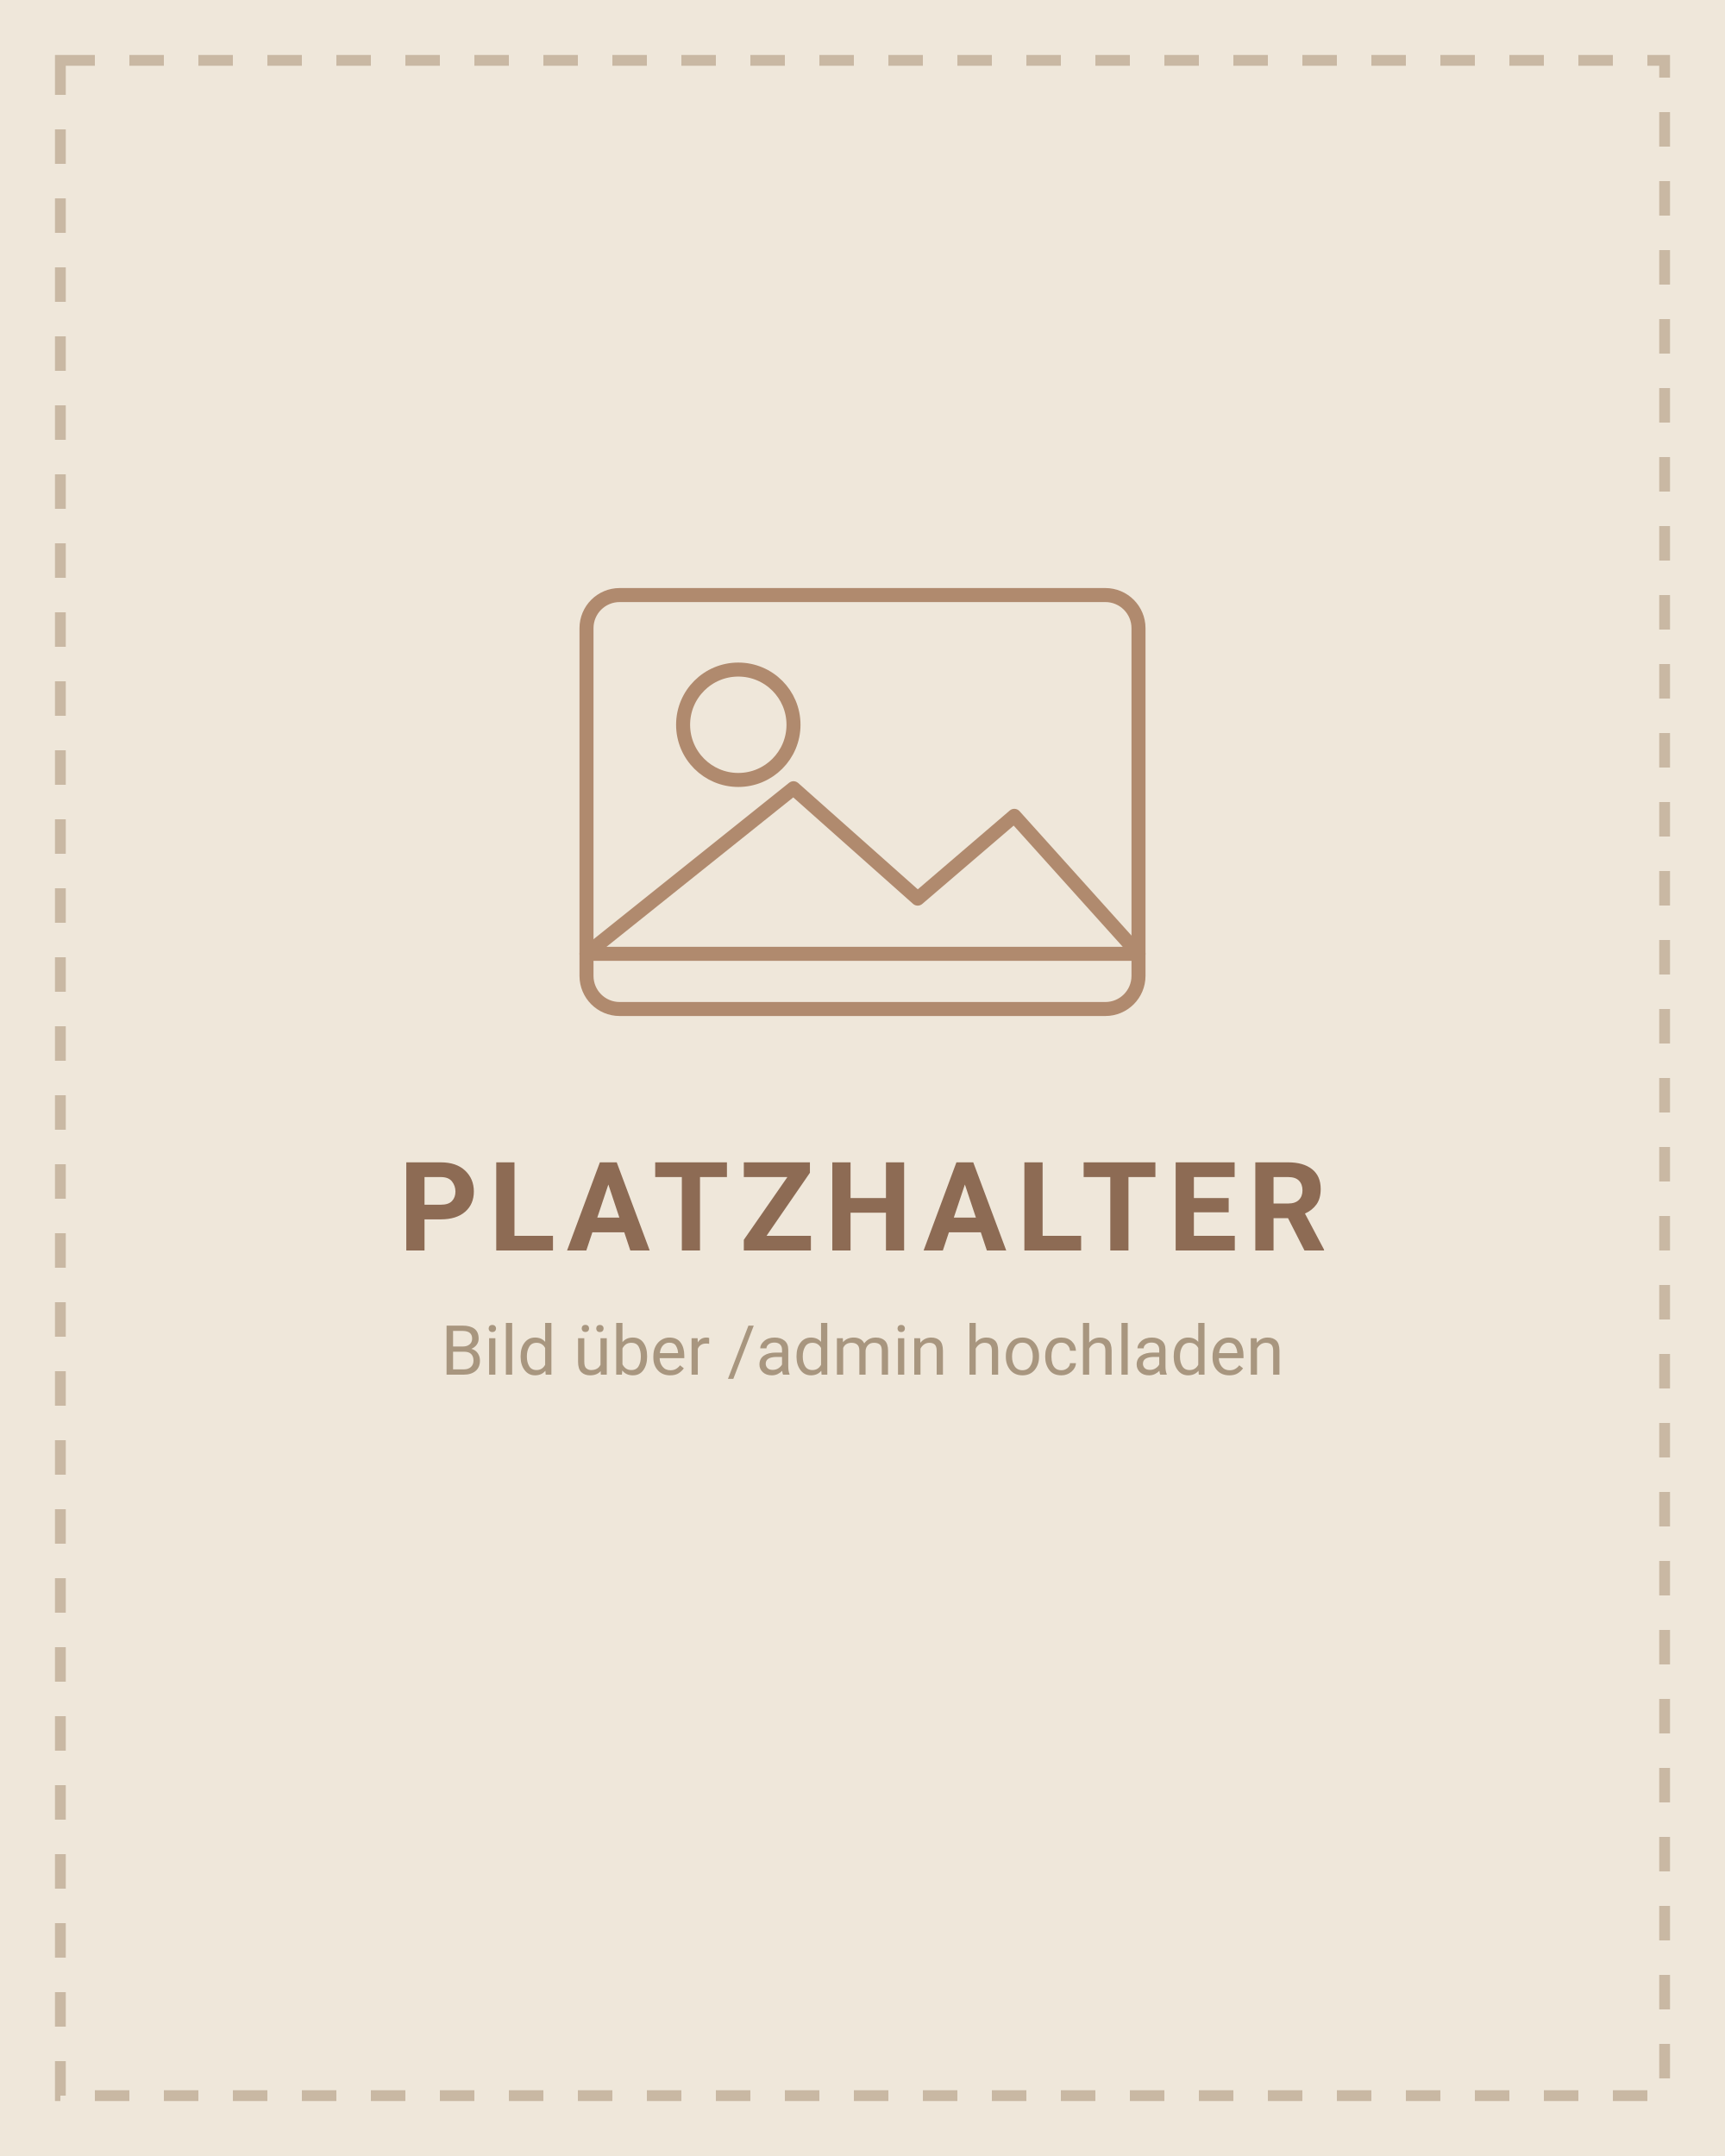
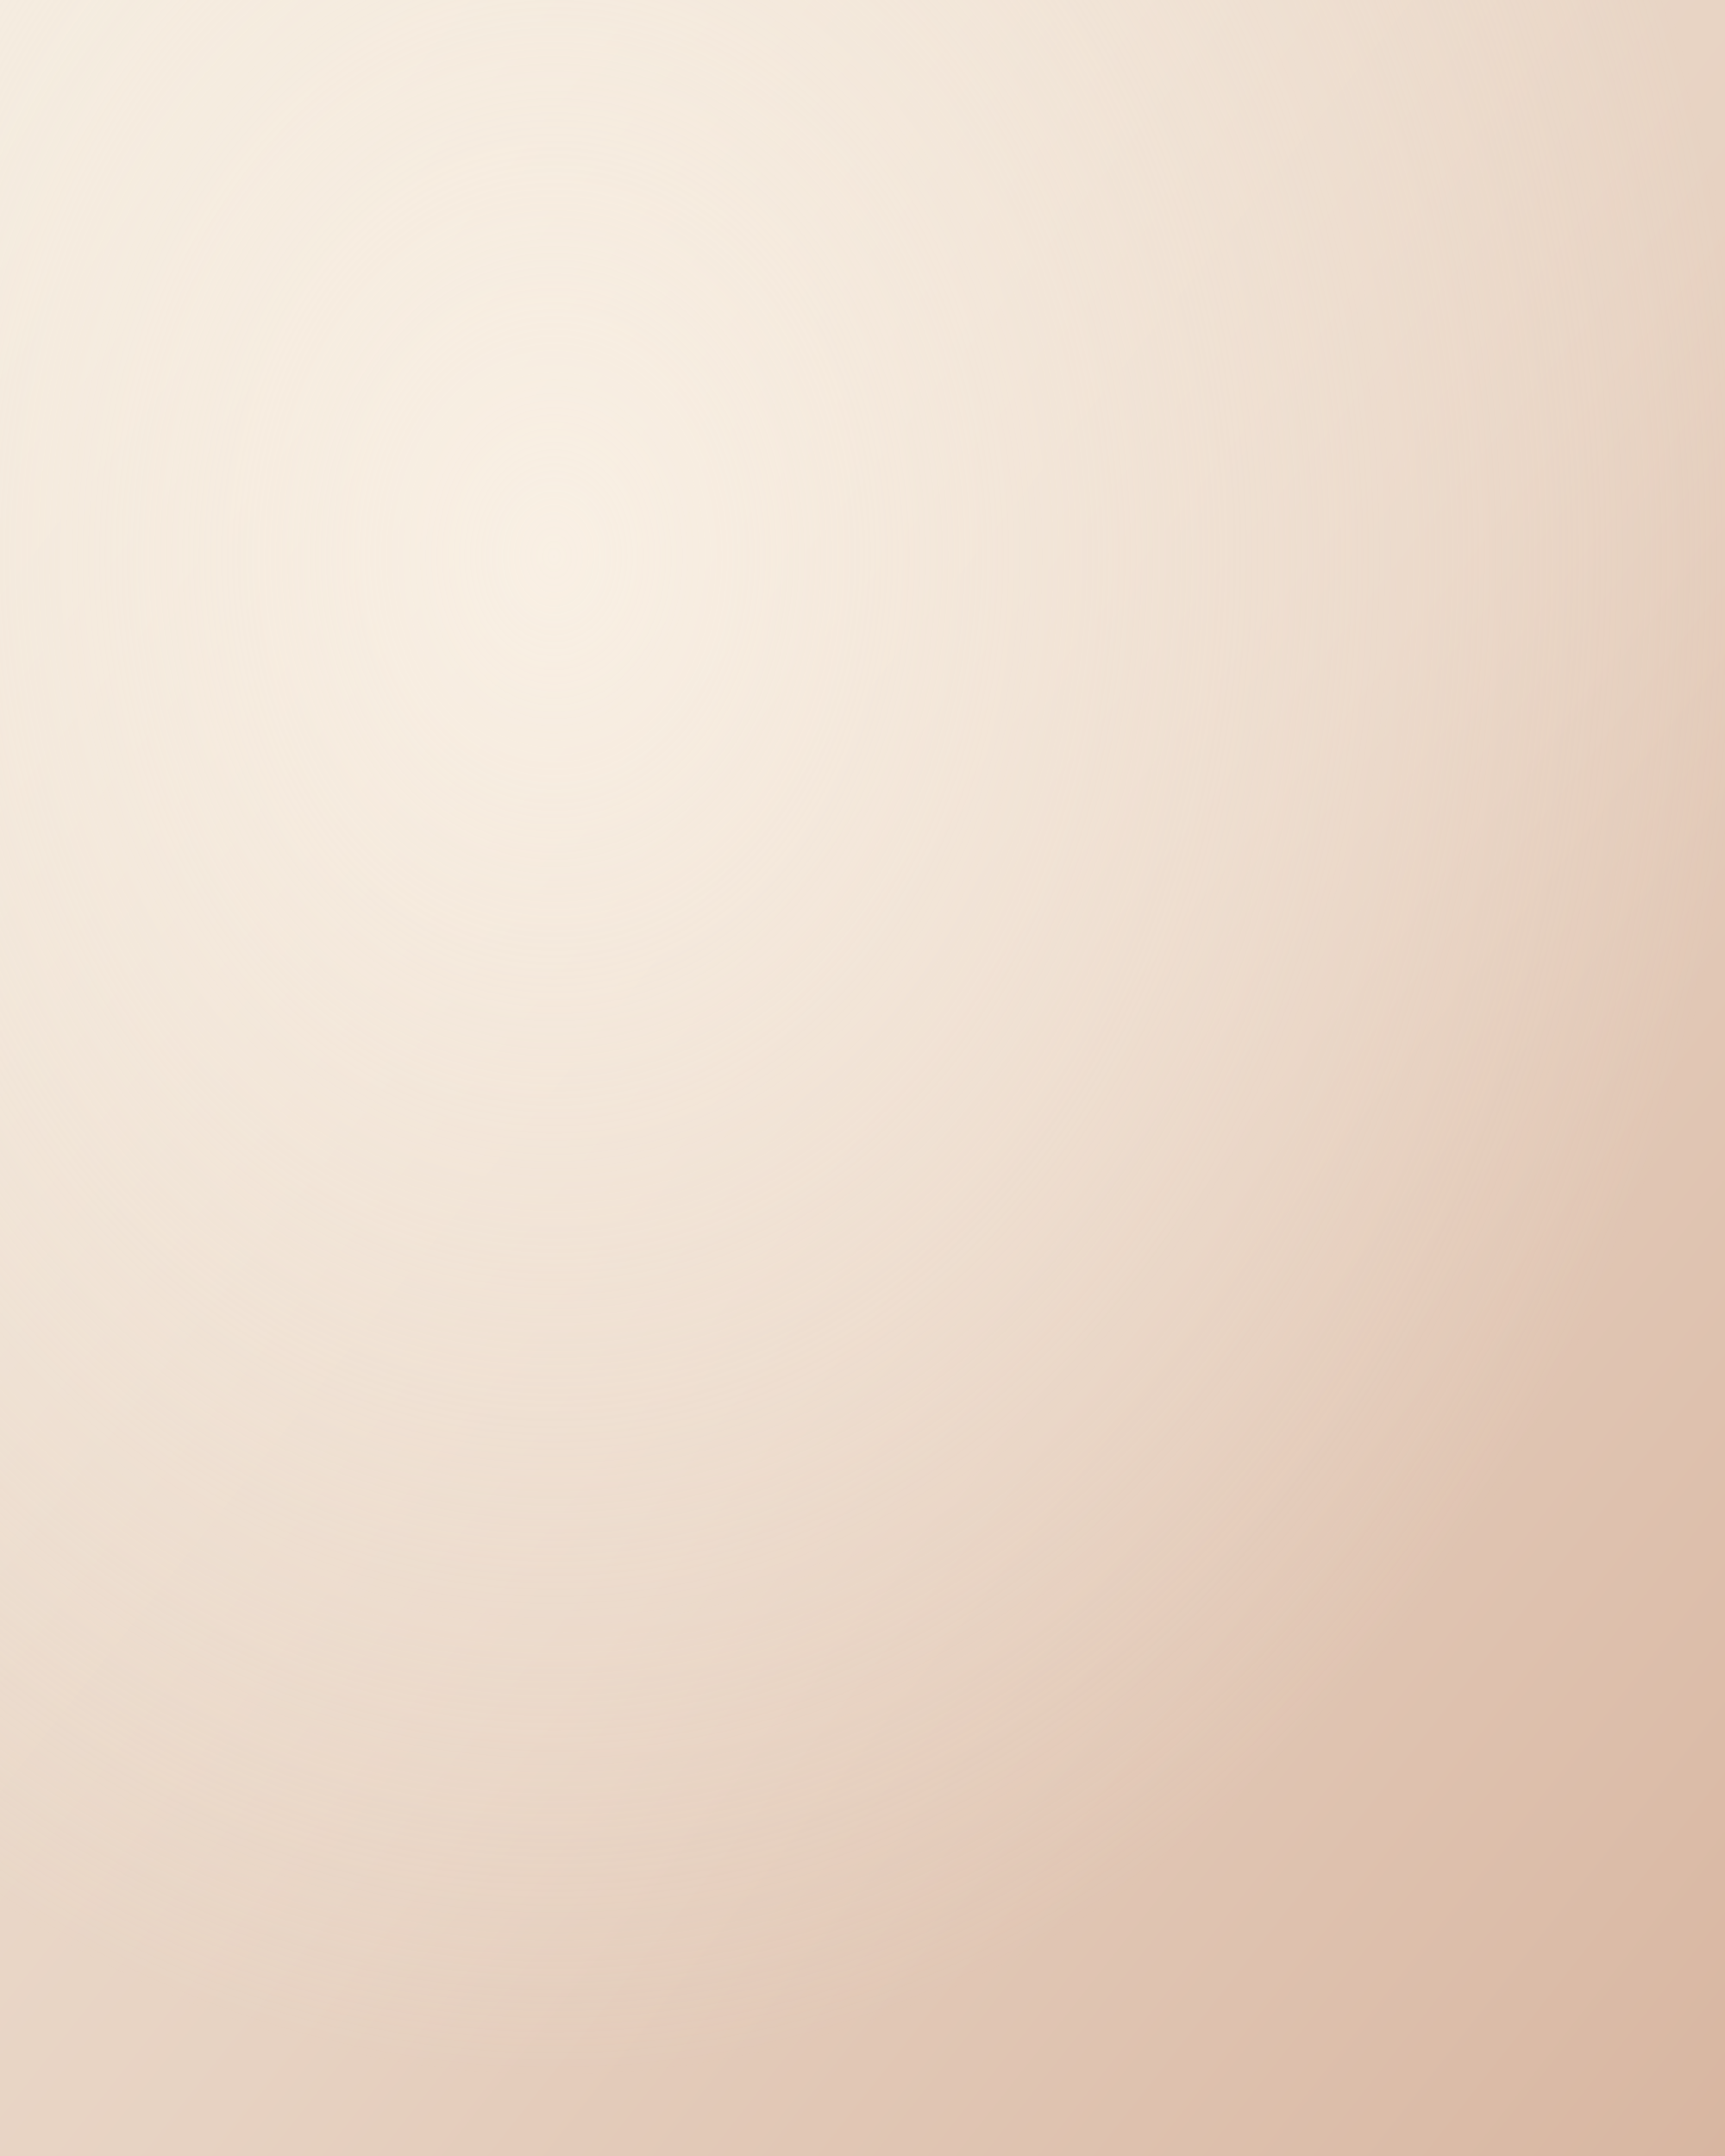
<svg xmlns="http://www.w3.org/2000/svg" viewBox="0 0 1600 2000" role="img" aria-label="Platzhalter">
-   <rect width="1600" height="2000" fill="#efe7da" />
-   <rect x="56" y="56" width="1488" height="1888" fill="none" stroke="#c9b8a3" stroke-width="10" stroke-dasharray="32 32" />
-   <g transform="translate(800 744)" fill="none" stroke="#b08a6e" stroke-width="13" stroke-linejoin="round" stroke-linecap="round">
-     <rect x="-256" y="-192" width="512" height="384" rx="30.72" />
-     <circle cx="-115.2" cy="-71.68" r="51.2" />
-     <path d="M -256 140.8 L -64 -12.8 L 51.2 89.6 L 140.8 12.8 L 256 140.8 Z" />
-   </g>
-   <text x="800" y="1160" text-anchor="middle" font-family="system-ui, -apple-system, Segoe UI, Roboto, sans-serif" font-size="115" font-weight="600" letter-spacing="9.2" fill="#8d6b54">PLATZHALTER</text>
-   <text x="800" y="1275.2" text-anchor="middle" font-family="system-ui, -apple-system, Segoe UI, Roboto, sans-serif" font-size="64" fill="#a8967f">Bild über /admin hochladen</text>
+   <defs>
+     <linearGradient id="g45" x1="0" y1="0" x2="1" y2="1">
+       <stop offset="0" stop-color="#f1e8db" />
+       <stop offset="0.55" stop-color="#e7d2c2" />
+       <stop offset="1" stop-color="#d8b6a1" />
+     </linearGradient>
+     <radialGradient id="b45" cx="0.32" cy="0.26" r="0.7">
+       <stop offset="0" stop-color="#fbf3e8" stop-opacity="0.85" />
+       <stop offset="1" stop-color="#fbf3e8" stop-opacity="0" />
+     </radialGradient>
+   </defs>
+   <rect width="1600" height="2000" fill="url(#g45)" />
+   <rect width="1600" height="2000" fill="url(#b45)" />
</svg>
